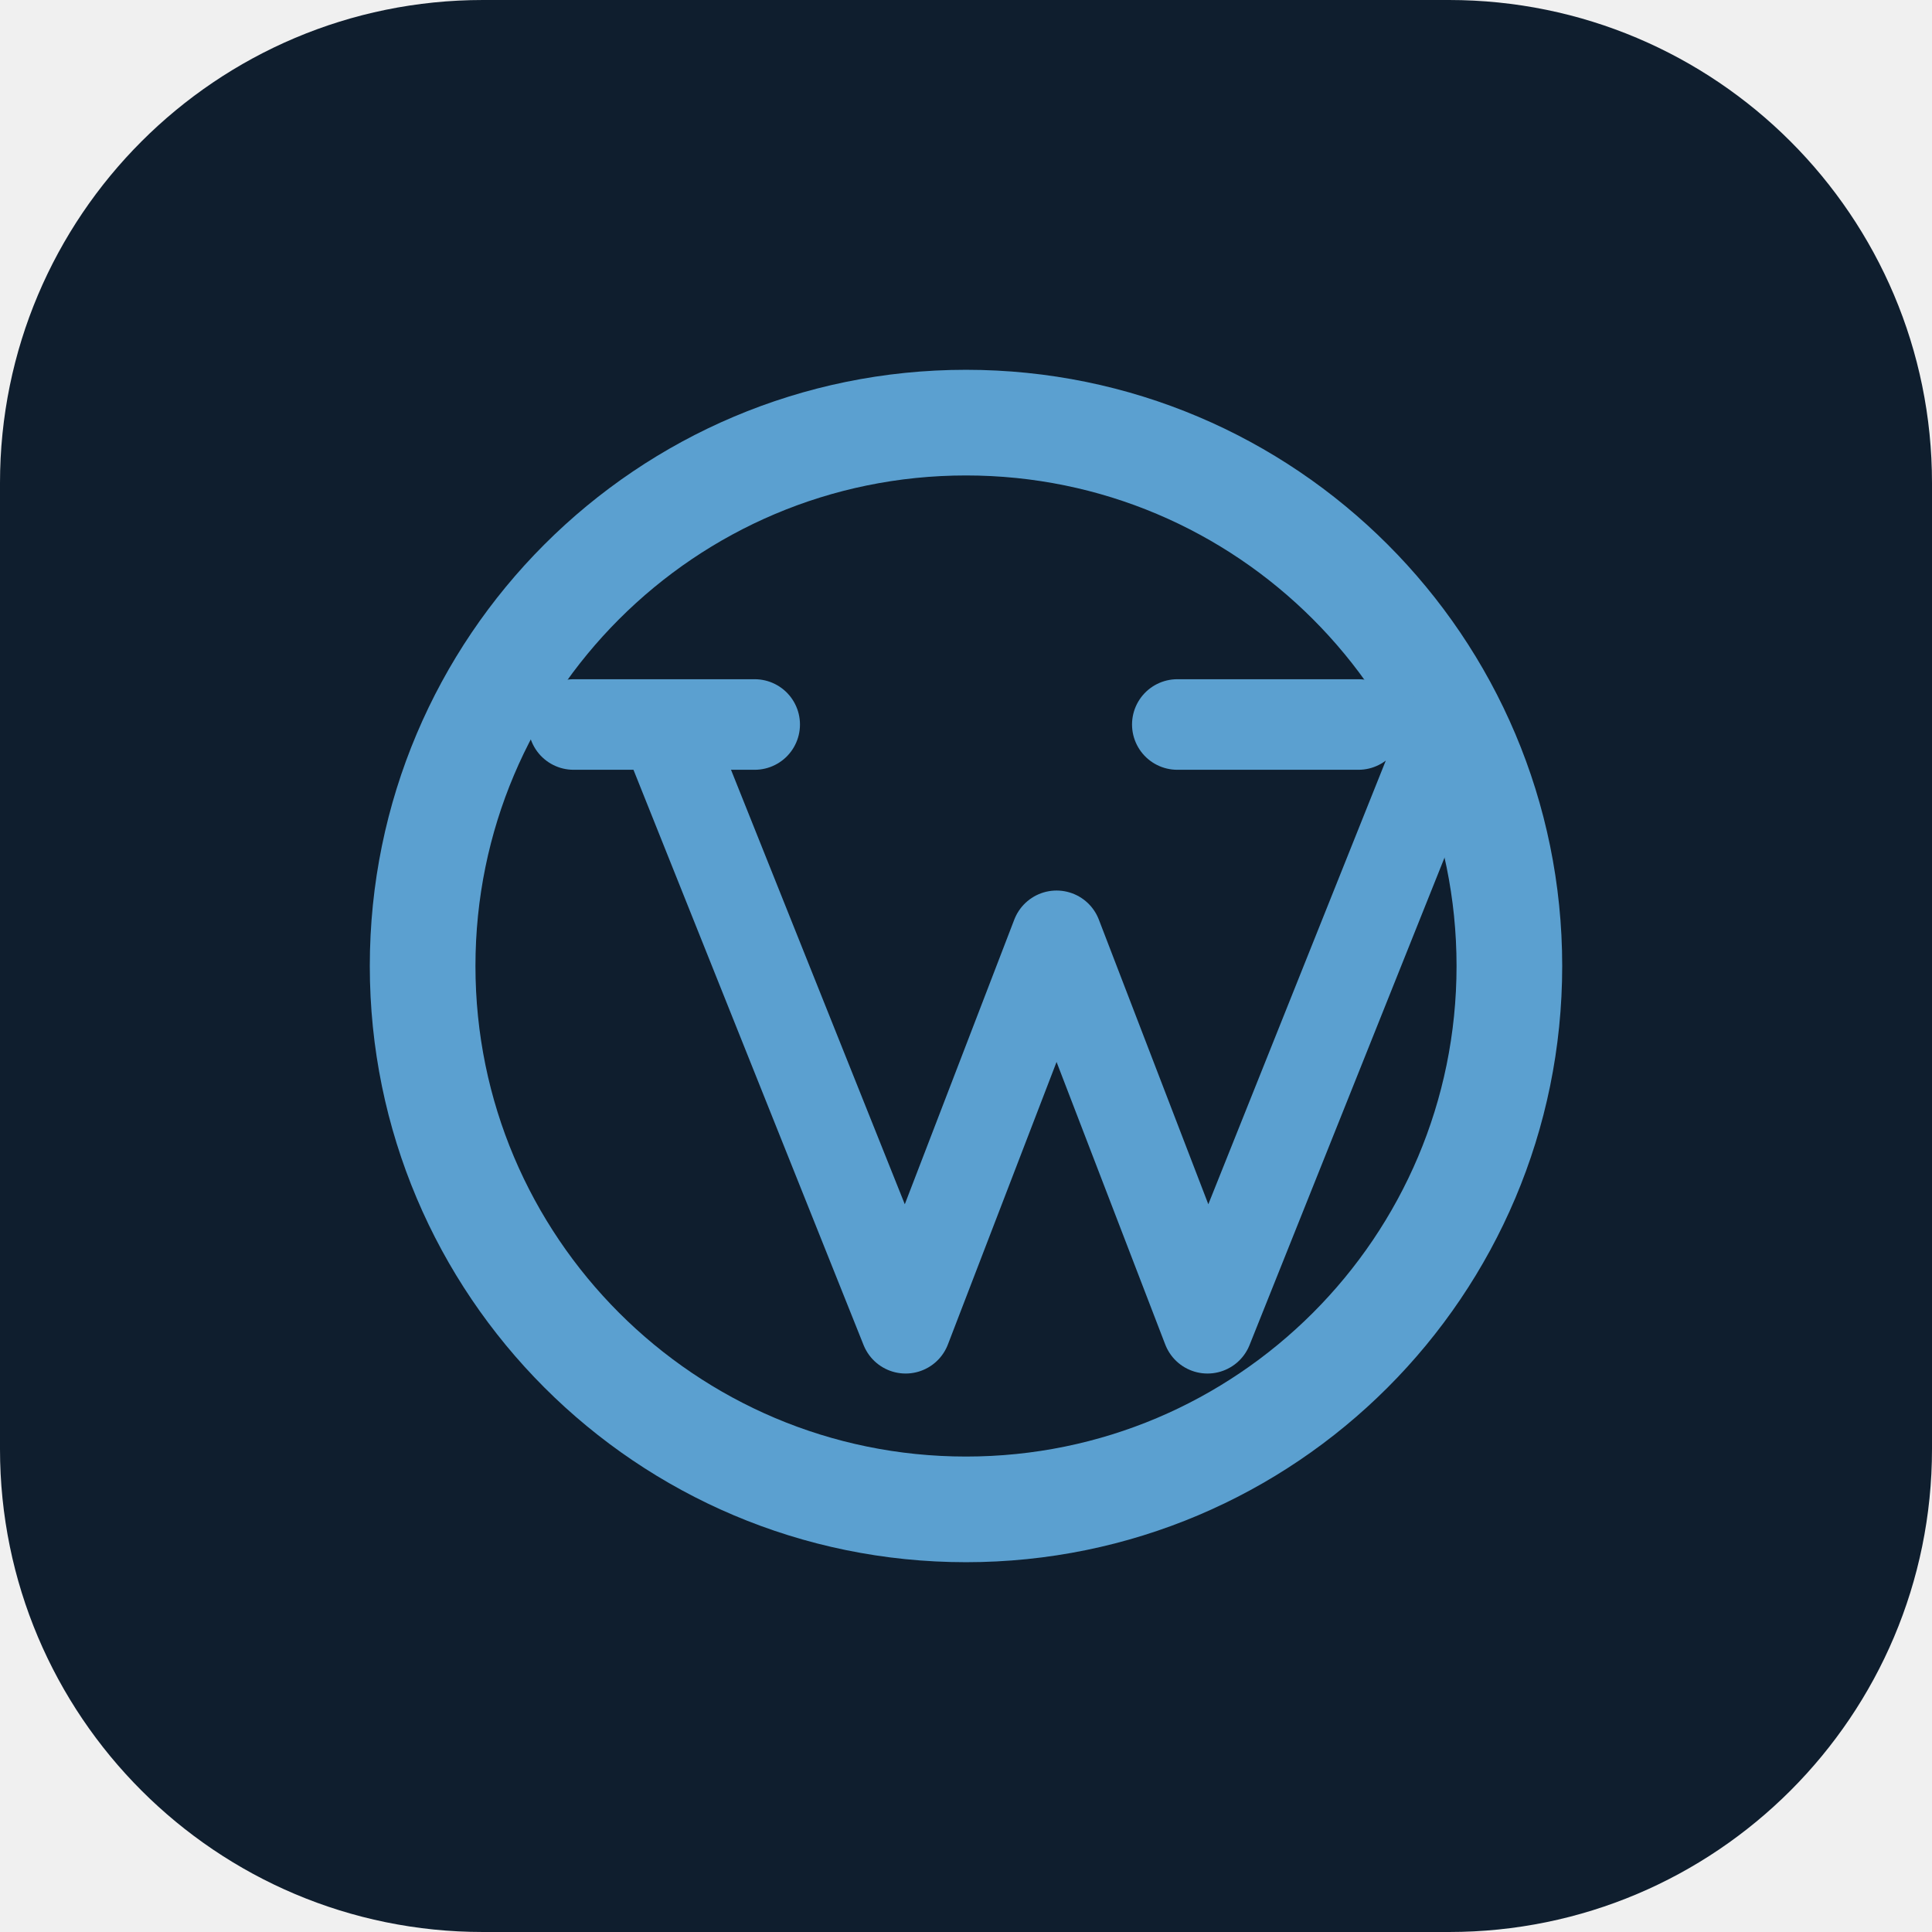
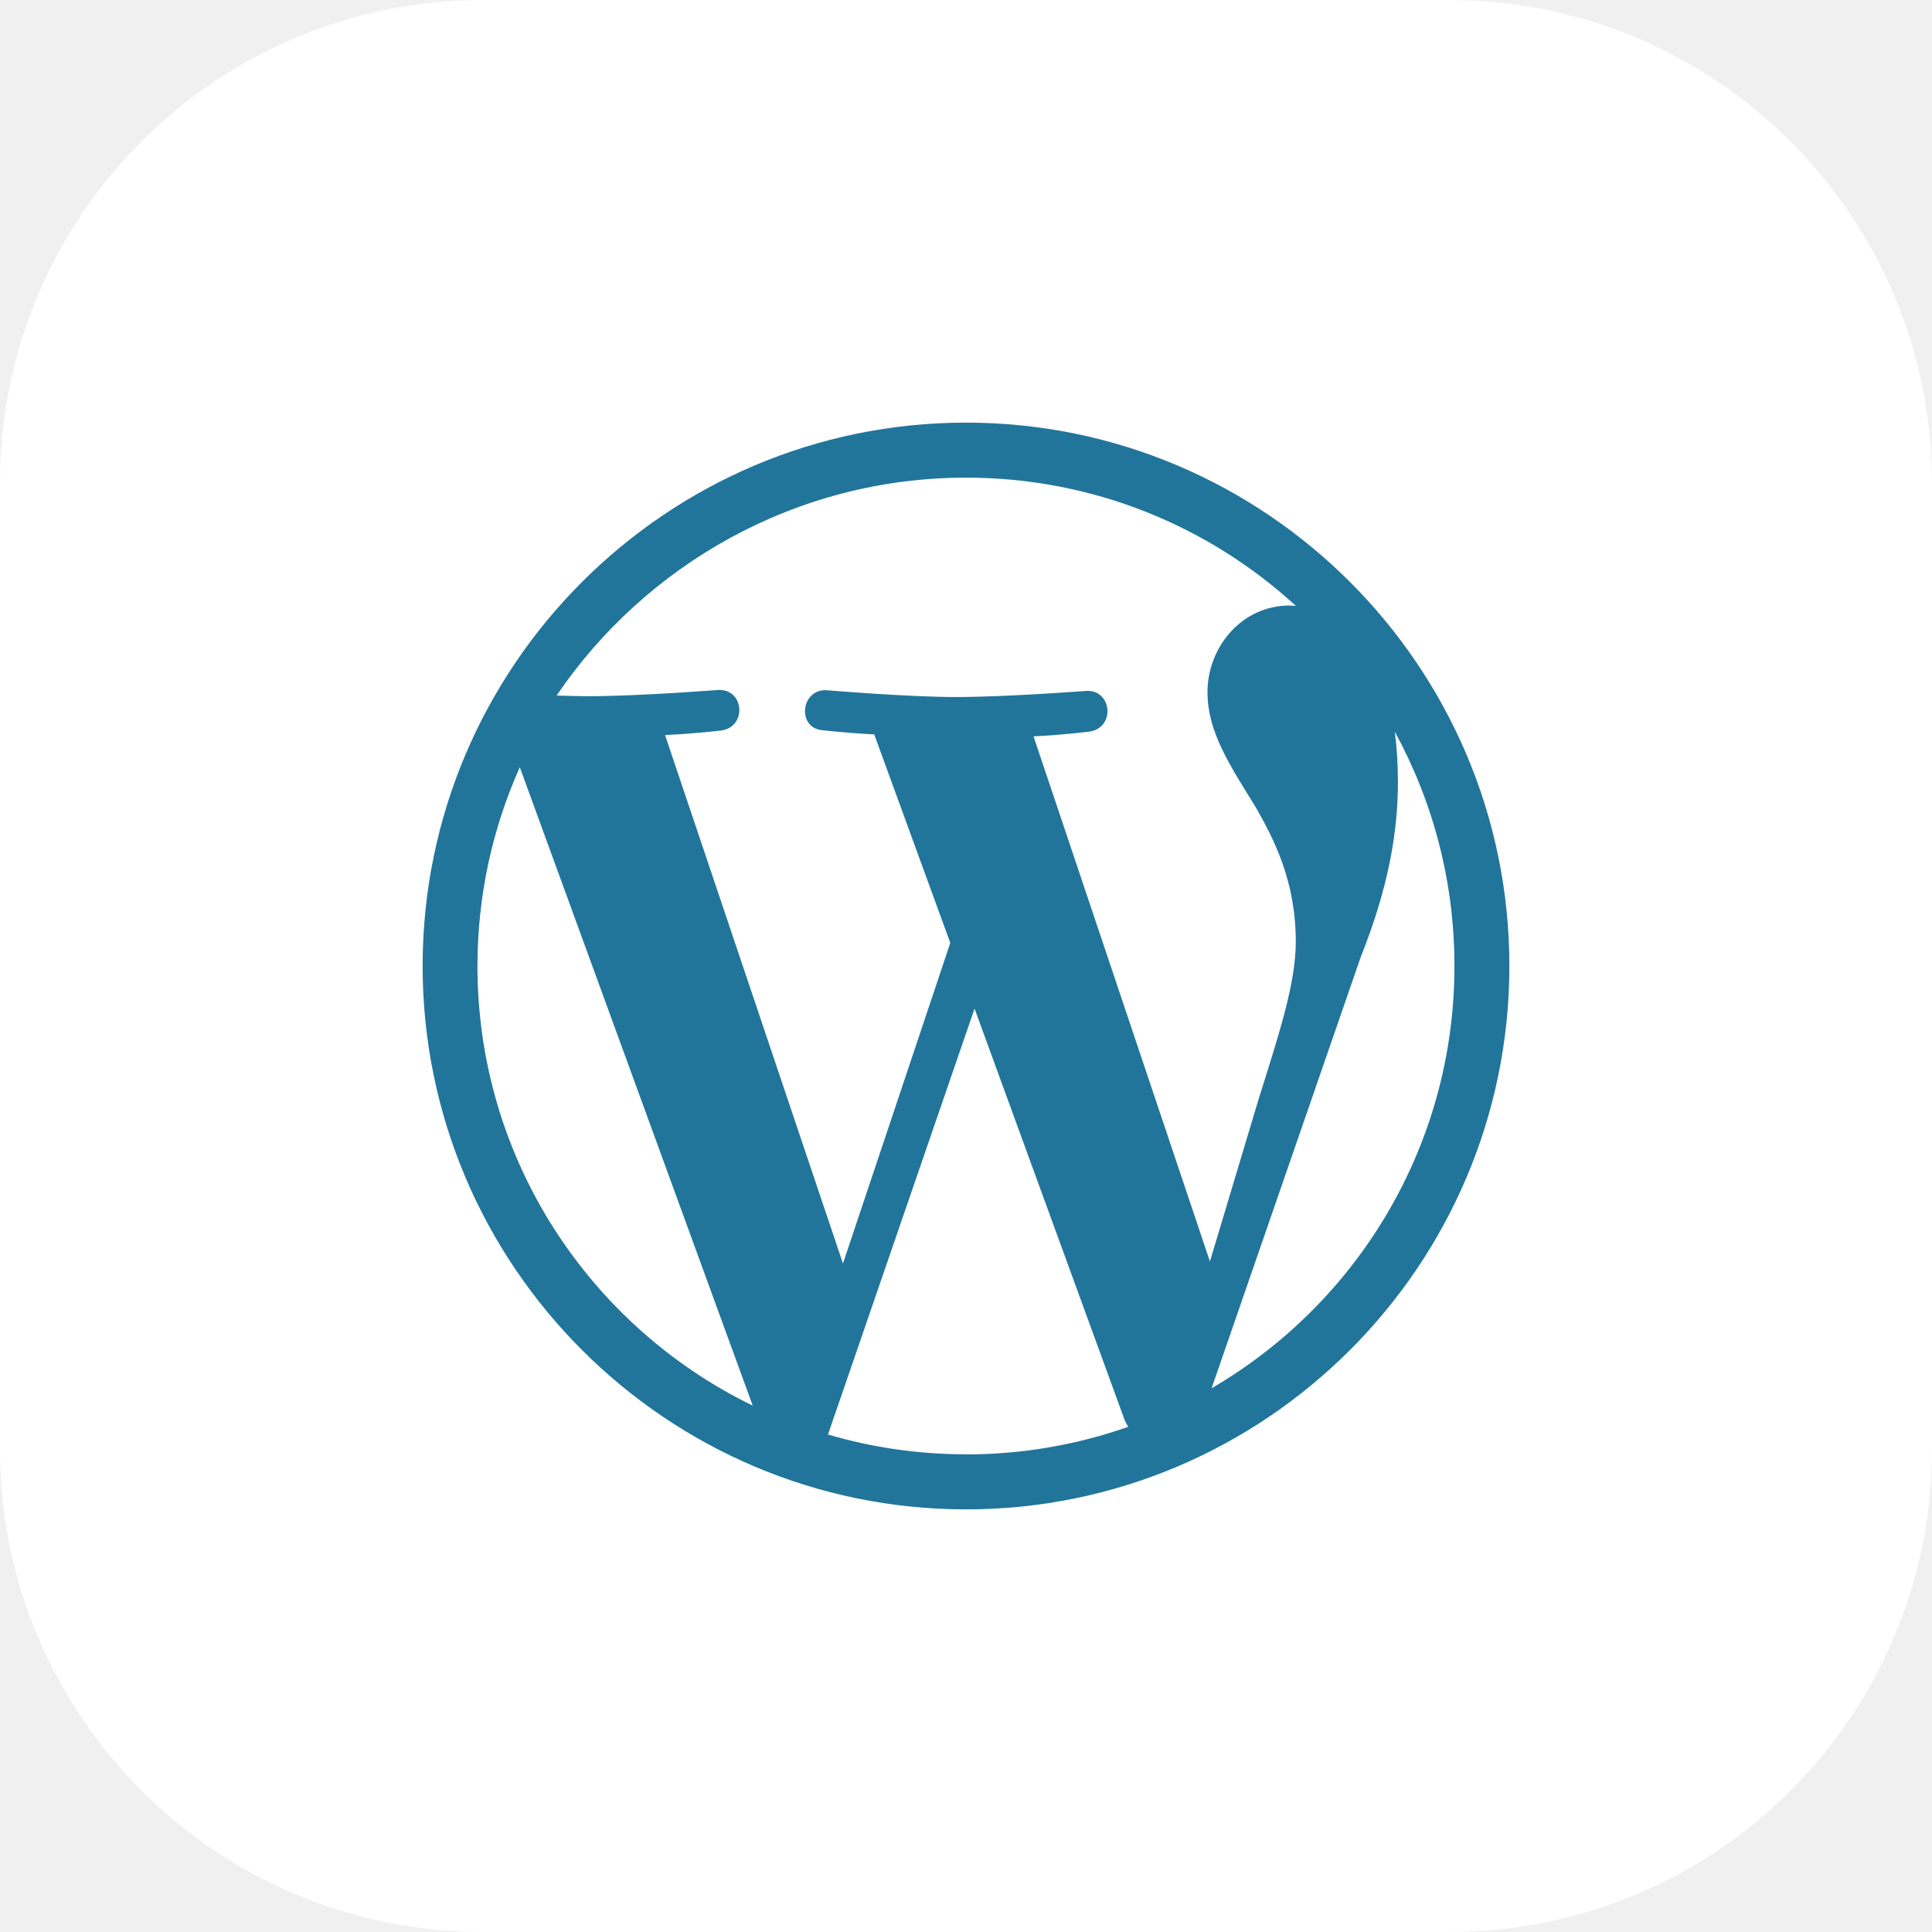
<svg xmlns="http://www.w3.org/2000/svg" viewBox="0 0 64 64" width="64" height="64">
-   <rect width="64" height="64" rx="16" fill="#0f1e2e" />
-   <circle cx="32" cy="32" r="18" fill="none" stroke="#5ba0d0" stroke-width="3.5" />
-   <path d="M19 24 h6 M39 24 h6 M22 24 l8 20 l5 -13 l5 13 l8 -20" fill="none" stroke="#5ba0d0" stroke-width="3" stroke-linecap="round" stroke-linejoin="round" />
+   <rect width="64" height="64" rx="16" fill="#ffffff" />
+   <g transform="translate(14 14) scale(1.5)">
+     <path d="M21.469 6.825c.84 1.537 1.318 3.3 1.318 5.175 0 3.979-2.156 7.456-5.363 9.325l3.295-9.527c.615-1.54.82-2.771.82-3.864 0-.405-.026-.78-.07-1.11m-7.981.105c.647-.03 1.232-.105 1.232-.105.582-.075.514-.93-.067-.899 0 0-1.755.135-2.88.135-1.064 0-2.85-.15-2.85-.15-.585-.03-.661.855-.075.885 0 0 .54.061 1.125.09l1.68 4.605-2.37 7.08L5.354 6.9c.649-.03 1.234-.1 1.234-.1.585-.075.516-.93-.065-.896 0 0-1.746.138-2.874.138-.2 0-.438-.008-.69-.015C4.911 3.15 8.235 1.215 12 1.215c2.809 0 5.365 1.072 7.286 2.833-.046-.003-.091-.009-.141-.009-1.06 0-1.812.923-1.812 1.914 0 .89.513 1.643 1.06 2.531.411.72.89 1.643.89 2.977 0 .915-.354 1.994-.821 3.479l-1.075 3.585-3.9-11.61.001.014zM12 22.784c-1.059 0-2.081-.153-3.048-.437l3.237-9.406 3.315 9.087c.024.053.05.101.078.149-1.12.393-2.325.609-3.582.609M1.211 12c0-1.564.336-3.05.935-4.39L7.29 21.709C3.694 19.96 1.212 16.271 1.211 12M12 0C5.385 0 0 5.385 0 12s5.385 12 12 12 12-5.385 12-12S18.615 0 12 0" fill="#21759B" />
+   </g>
</svg>
